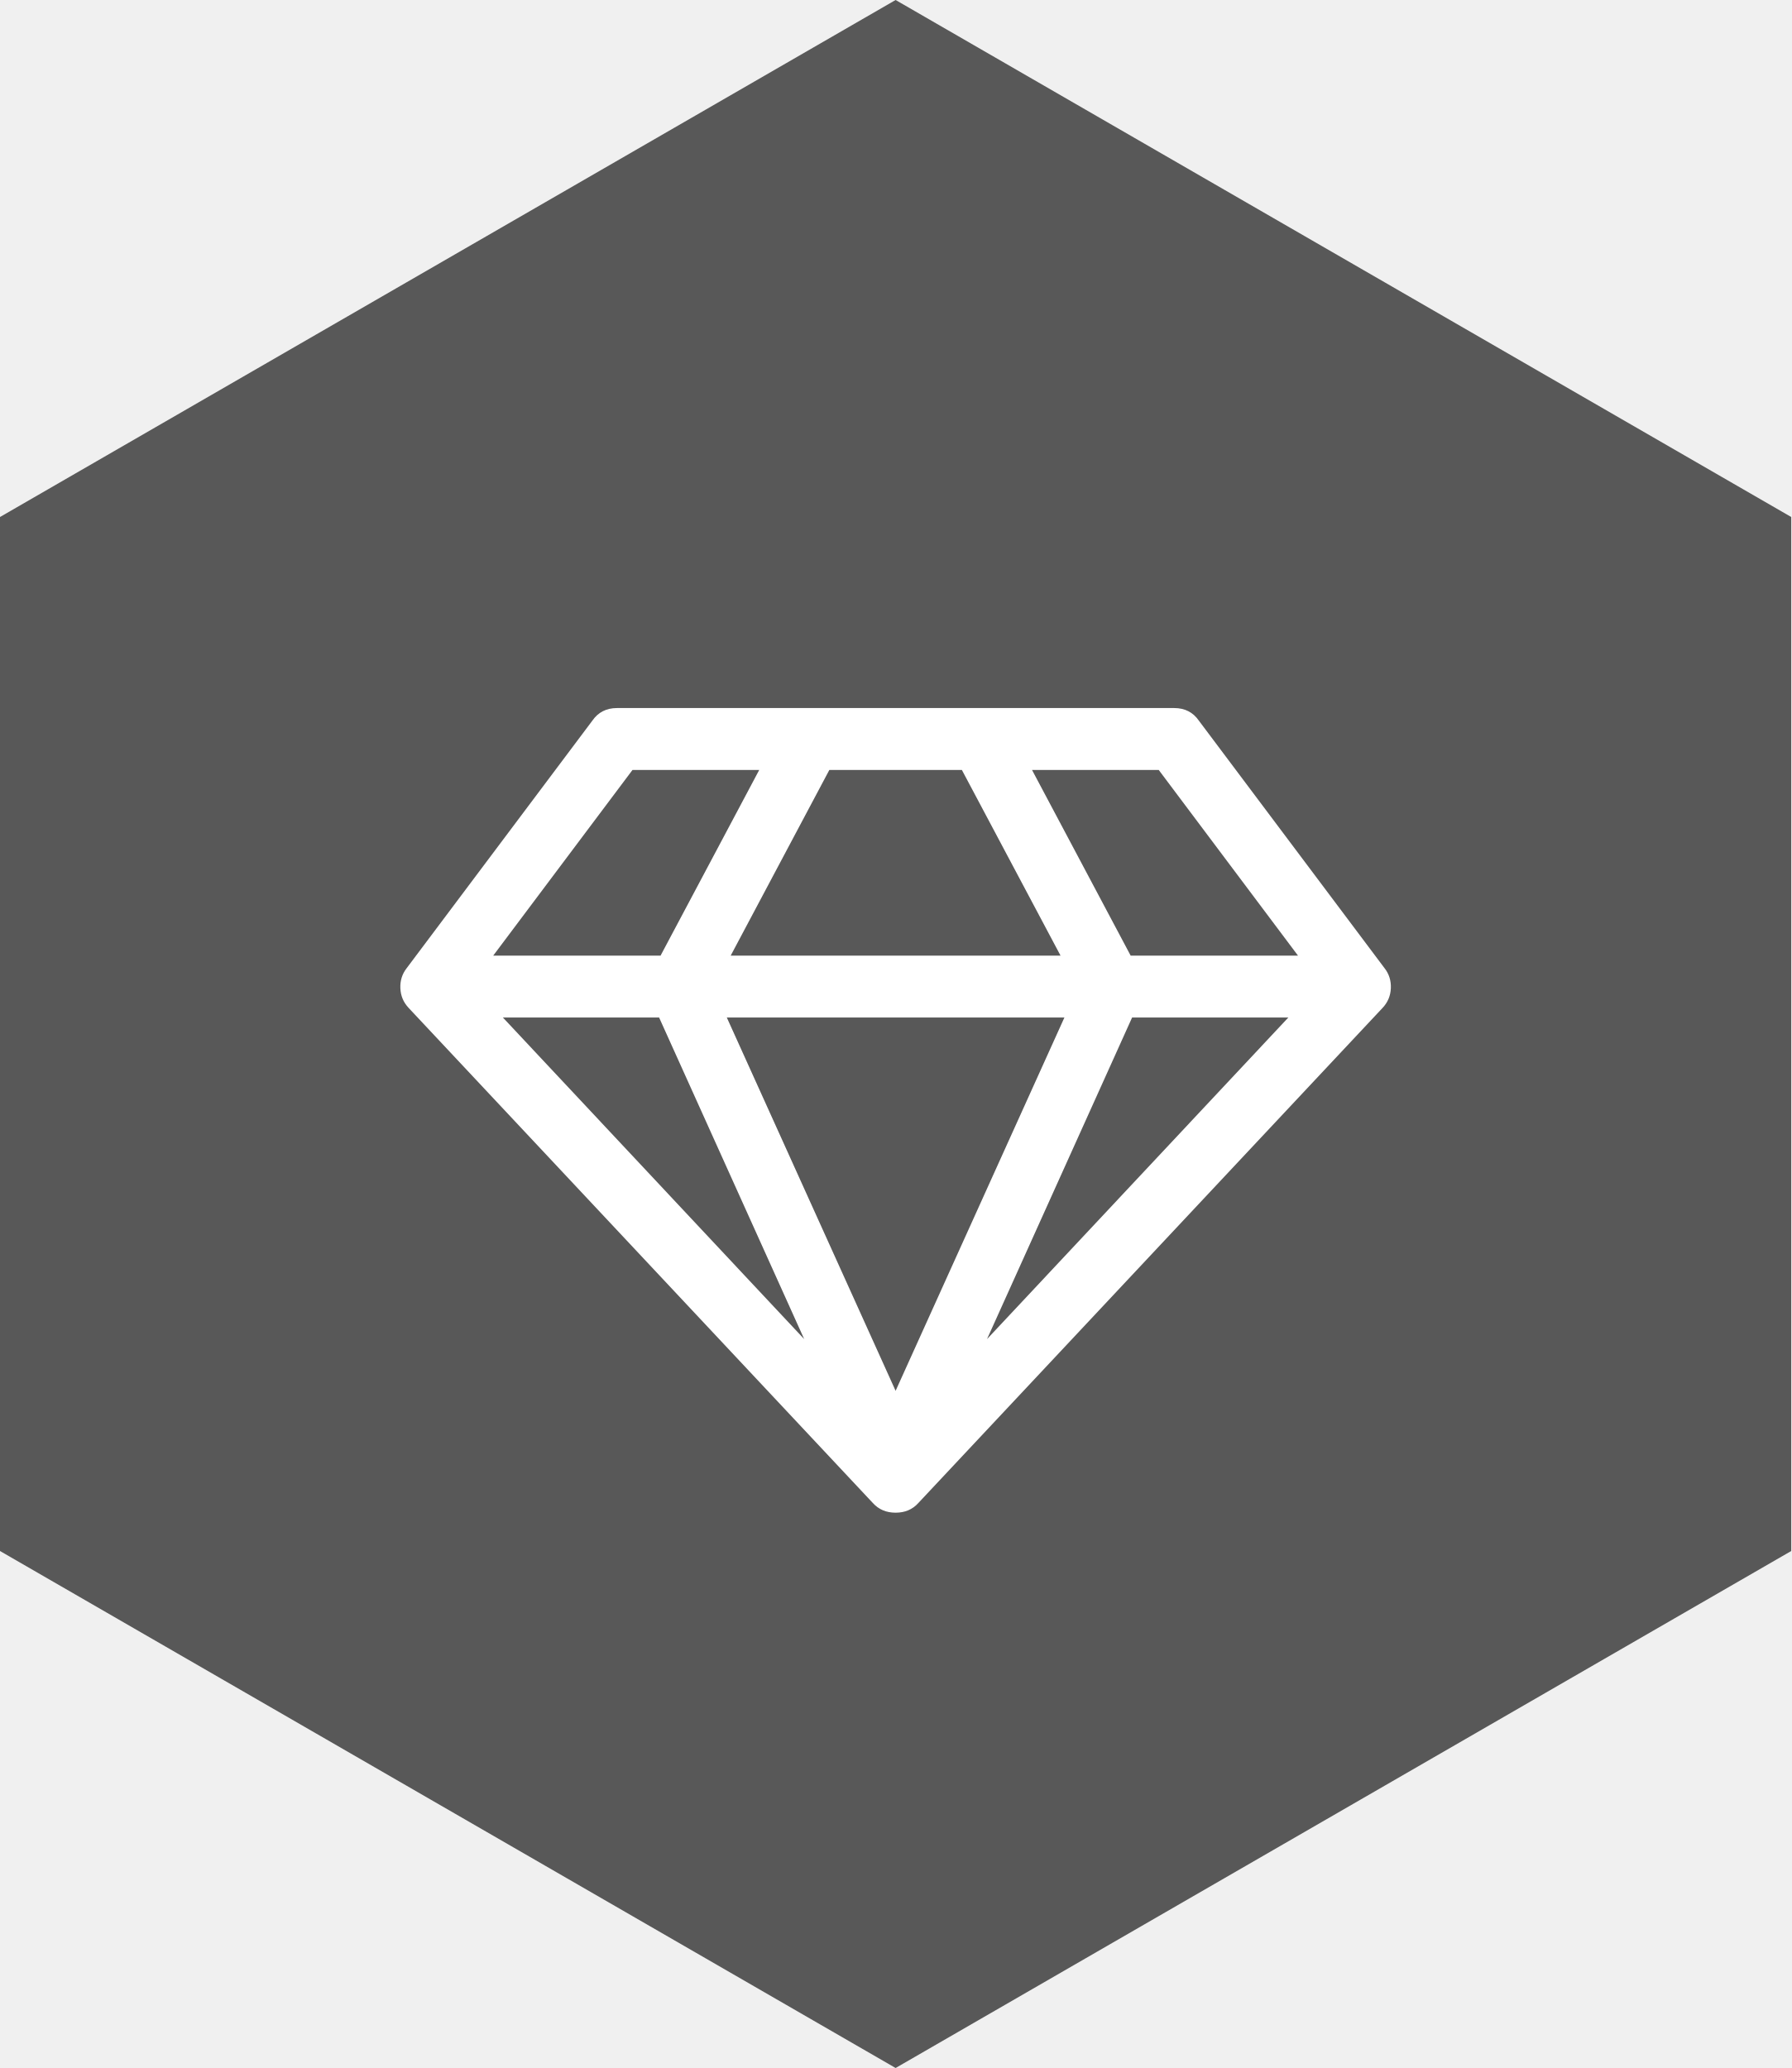
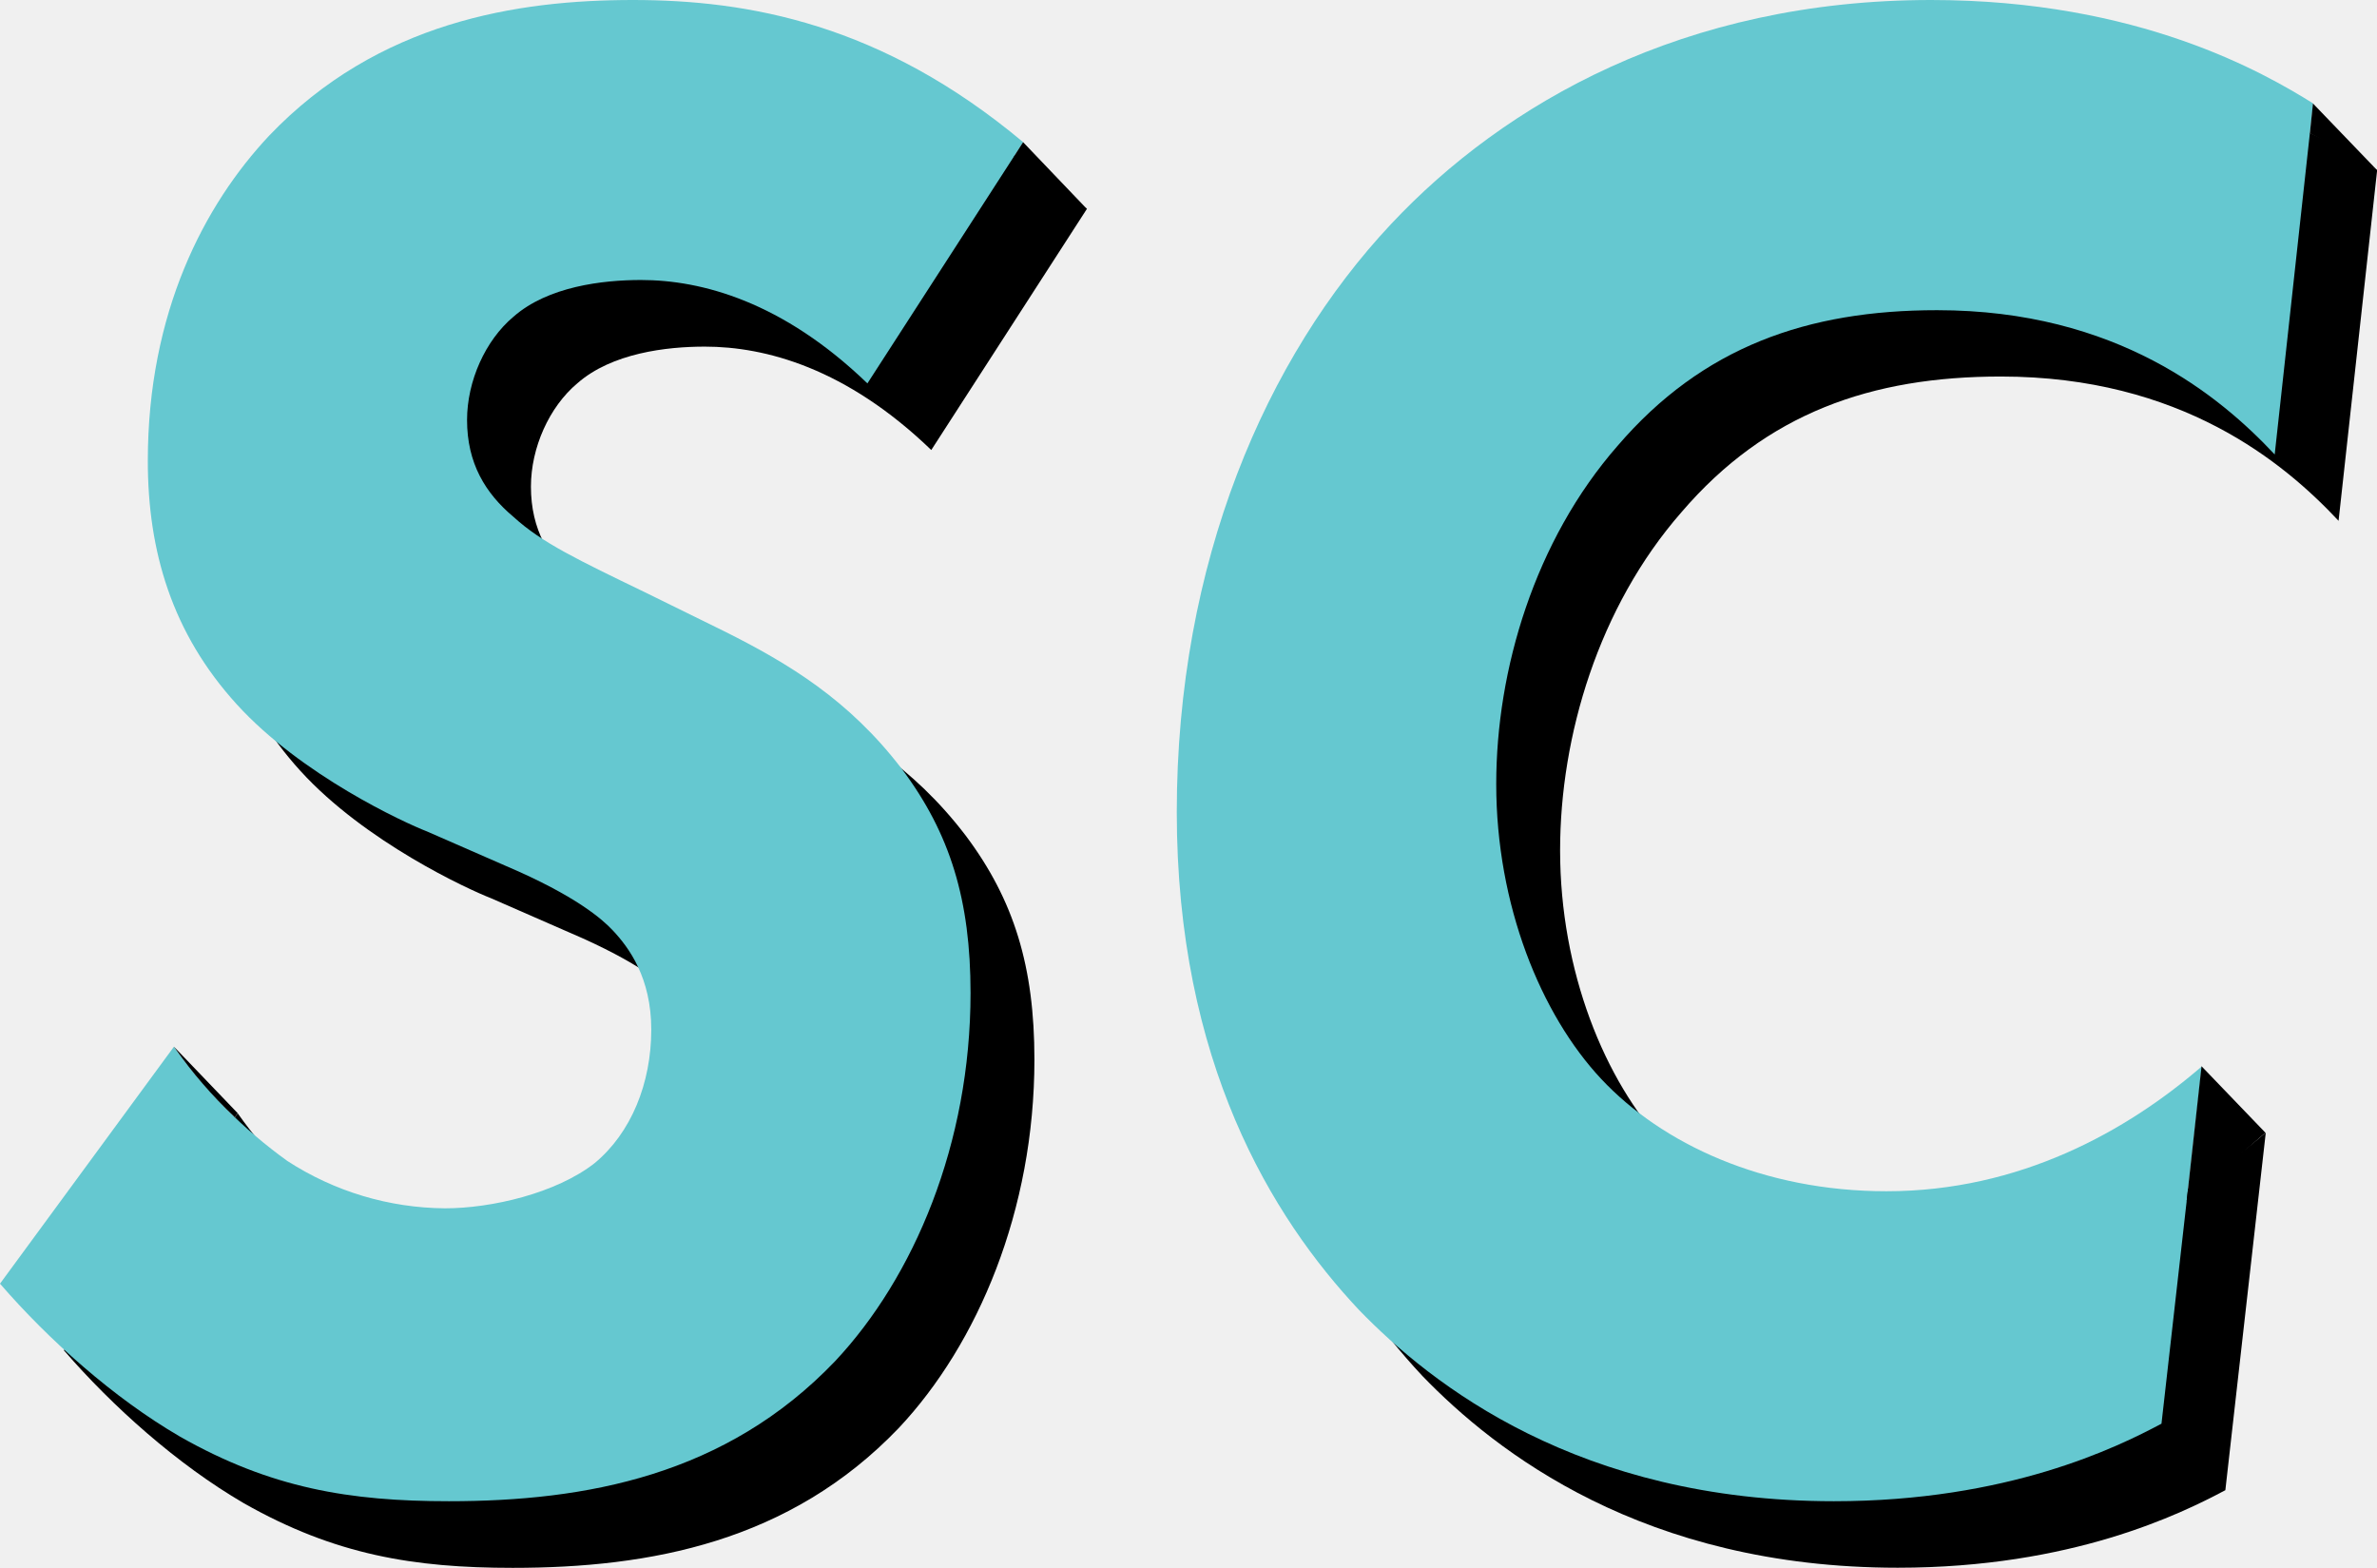
- <svg xmlns="http://www.w3.org/2000/svg" version="1.1" id="Layer_1" x="0px" y="0px" width="149.167px" height="172.243px" viewBox="0 0 149.167 172.243" enable-background="new 0 0 149.167 172.243" xml:space="preserve">
-   <polygon fill="#585858" points="149.167,129.183 74.583,172.243 0,129.183 0,43.061 74.583,0 149.167,43.061 " />
-   <path fill="#FFFFFF" d="M41.88,84.75l25.09,26.783L54.889,84.75H41.88z M74.583,115.841L88.64,84.75H60.527L74.583,115.841z   M55.009,79.594l8.217-15.466H52.673l-11.6,15.466H55.009z M82.196,111.533l25.091-26.783h-13.01L82.196,111.533z M60.849,79.594  h27.469l-8.217-15.466H69.065L60.849,79.594z M94.157,79.594h13.936L96.494,64.128H85.942L94.157,79.594z M99.835,60.02  l15.467,20.621c0.376,0.483,0.55,1.04,0.523,1.671c-0.027,0.632-0.257,1.174-0.686,1.632l-38.664,41.243  c-0.483,0.536-1.113,0.804-1.893,0.804c-0.778,0-1.408-0.268-1.892-0.804L34.026,83.944c-0.429-0.457-0.658-1-0.685-1.632  c-0.027-0.631,0.147-1.188,0.523-1.671L49.331,60.02c0.484-0.699,1.168-1.047,2.054-1.047h46.398  C98.667,58.973,99.353,59.322,99.835,60.02z" />
+ <svg xmlns="http://www.w3.org/2000/svg" id="Layer_1" data-name="Layer 1" viewBox="0 0 570.87 376.47">
+   <defs>
+     <style>
+       .cls-1 {
+         fill: #65c8d0;
+       }
+     </style>
+   </defs>
+   <g>
+     <path d="M244.66,198c-20.39-19.66-39.82-24.83-54.39-24.83-9.22,0-22.33,1.55-30.59,8.79-6.8,5.69-11.17,15.52-11.17,24.83,0,10.34,4.37,17.58,11.17,23.27,6.8,6.21,15.54,10.35,31.57,18.11l18.93,9.31c15.54,7.76,30.11,16.55,42.74,33.1,11.65,15.52,16.51,31.55,16.51,53.79,0,36.21-13.6,68.28-32.54,88.45-26.22,27.41-59.73,33.62-92.75,33.62-23.79,0-42.73-3.11-64.58-15.52-16-9.31-31.57-23.27-43.22-36.72l41.76-56.9a117.54,117.54,0,0,0,27.19,27.41,70.3,70.3,0,0,0,37.88,11.38c11.17,0,26.71-3.62,35.94-10.86,8.74-7.24,13.59-19.14,13.59-32.07,0-12.41-5.34-19.65-9.22-23.79-2.43-2.58-8.75-8.27-25.74-15.51l-18.94-8.28c-5.34-2.07-30.11-13.45-45.65-30.52s-21.36-36.72-21.36-58.44c0-35.69,13.59-61.55,29.13-78.11,26.23-27.41,59.73-32.58,87.41-32.58s59.73,5.69,93.72,34.14Z" transform="translate(-21 -89.93)" />
+     <path d="M555.45,447.79c-10.69,5.69-36.91,18.62-78.67,18.62-61.19,0-96.64-27.93-114.12-46C341.78,398.13,319,360.89,319,300.89s21.36-109.13,51.47-141.2c27.19-29,70.41-53.79,129.66-53.79,50,0,80.12,17.59,91.78,24.83L582.64,215c-13.11-14-37.88-34.65-81.1-34.65-31.07,0-56.33,8.79-76.72,32.59-19.91,22.75-29.14,53.79-29.14,81.2,0,29,10.69,55.34,25.25,70.86s38.85,26.9,68.47,26.9c32.06,0,57.79-14.49,75.76-30Z" transform="translate(-21 -89.93)" />
+   </g>
+   <g>
+     <path class="cls-1" d="M229.32,182c-20.39-19.65-39.82-24.83-54.38-24.83-9.23,0-22.34,1.56-30.6,8.8-6.8,5.69-11.17,15.51-11.17,24.82,0,10.35,4.37,17.59,11.17,23.28,6.8,6.21,15.54,10.34,31.57,18.1l18.94,9.31c15.54,7.76,30.1,16.55,42.73,33.1,11.65,15.52,16.51,31.56,16.51,53.8,0,36.2-13.6,68.27-32.54,88.44-26.22,27.42-59.73,33.62-92.75,33.62-23.79,0-42.73-3.1-64.58-15.52-16-9.3-31.57-23.27-43.22-36.72l41.76-56.89A117.73,117.73,0,0,0,90,368.72a70.39,70.39,0,0,0,37.88,11.38c11.17,0,26.71-3.62,35.94-10.86,8.74-7.24,13.59-19.14,13.59-32.07,0-12.41-5.34-19.66-9.22-23.79-2.43-2.59-8.74-8.28-25.74-15.52l-18.94-8.28c-5.34-2.06-30.11-13.44-45.65-30.51s-21.36-36.73-21.36-58.45c0-35.69,13.59-61.55,29.13-78.1C111.81,95.11,145.31,89.93,173,89.93s59.73,5.69,93.73,34.14Z" transform="translate(-21 -89.93)" />
+     <path class="cls-1" d="M540.11,431.82c-10.69,5.69-36.91,18.62-78.67,18.62-61.19,0-96.64-27.93-114.12-46-20.88-22.24-43.7-59.48-43.7-119.48S325,175.79,355.09,143.73c27.2-29,70.41-53.8,129.66-53.8,50,0,80.13,17.59,91.78,24.83l-9.23,84.31c-13.11-14-37.88-34.65-81.09-34.65-31.08,0-56.33,8.79-76.73,32.58-19.91,22.76-29.14,53.79-29.14,81.21,0,29,10.69,55.34,25.25,70.86S444.44,376,474.07,376c32.05,0,57.78-14.48,75.75-30Z" transform="translate(-21 -89.93)" />
+   </g>
+   <polyline points="245.71 34.14 260.99 50.13 243.53 37.54" />
+   <polygon points="555.49 24.85 554.75 31.99 570.8 40.77 555.49 24.85" />
+   <polyline points="528.73 256.05 544.07 272.01 525.15 288.48" />
+   <path d="M77.37,358.26l.72-1-15.34-16,.3.43a108.06,108.06,0,0,0,14.2,16.41Z" transform="translate(-21 -89.93)" />
</svg>
